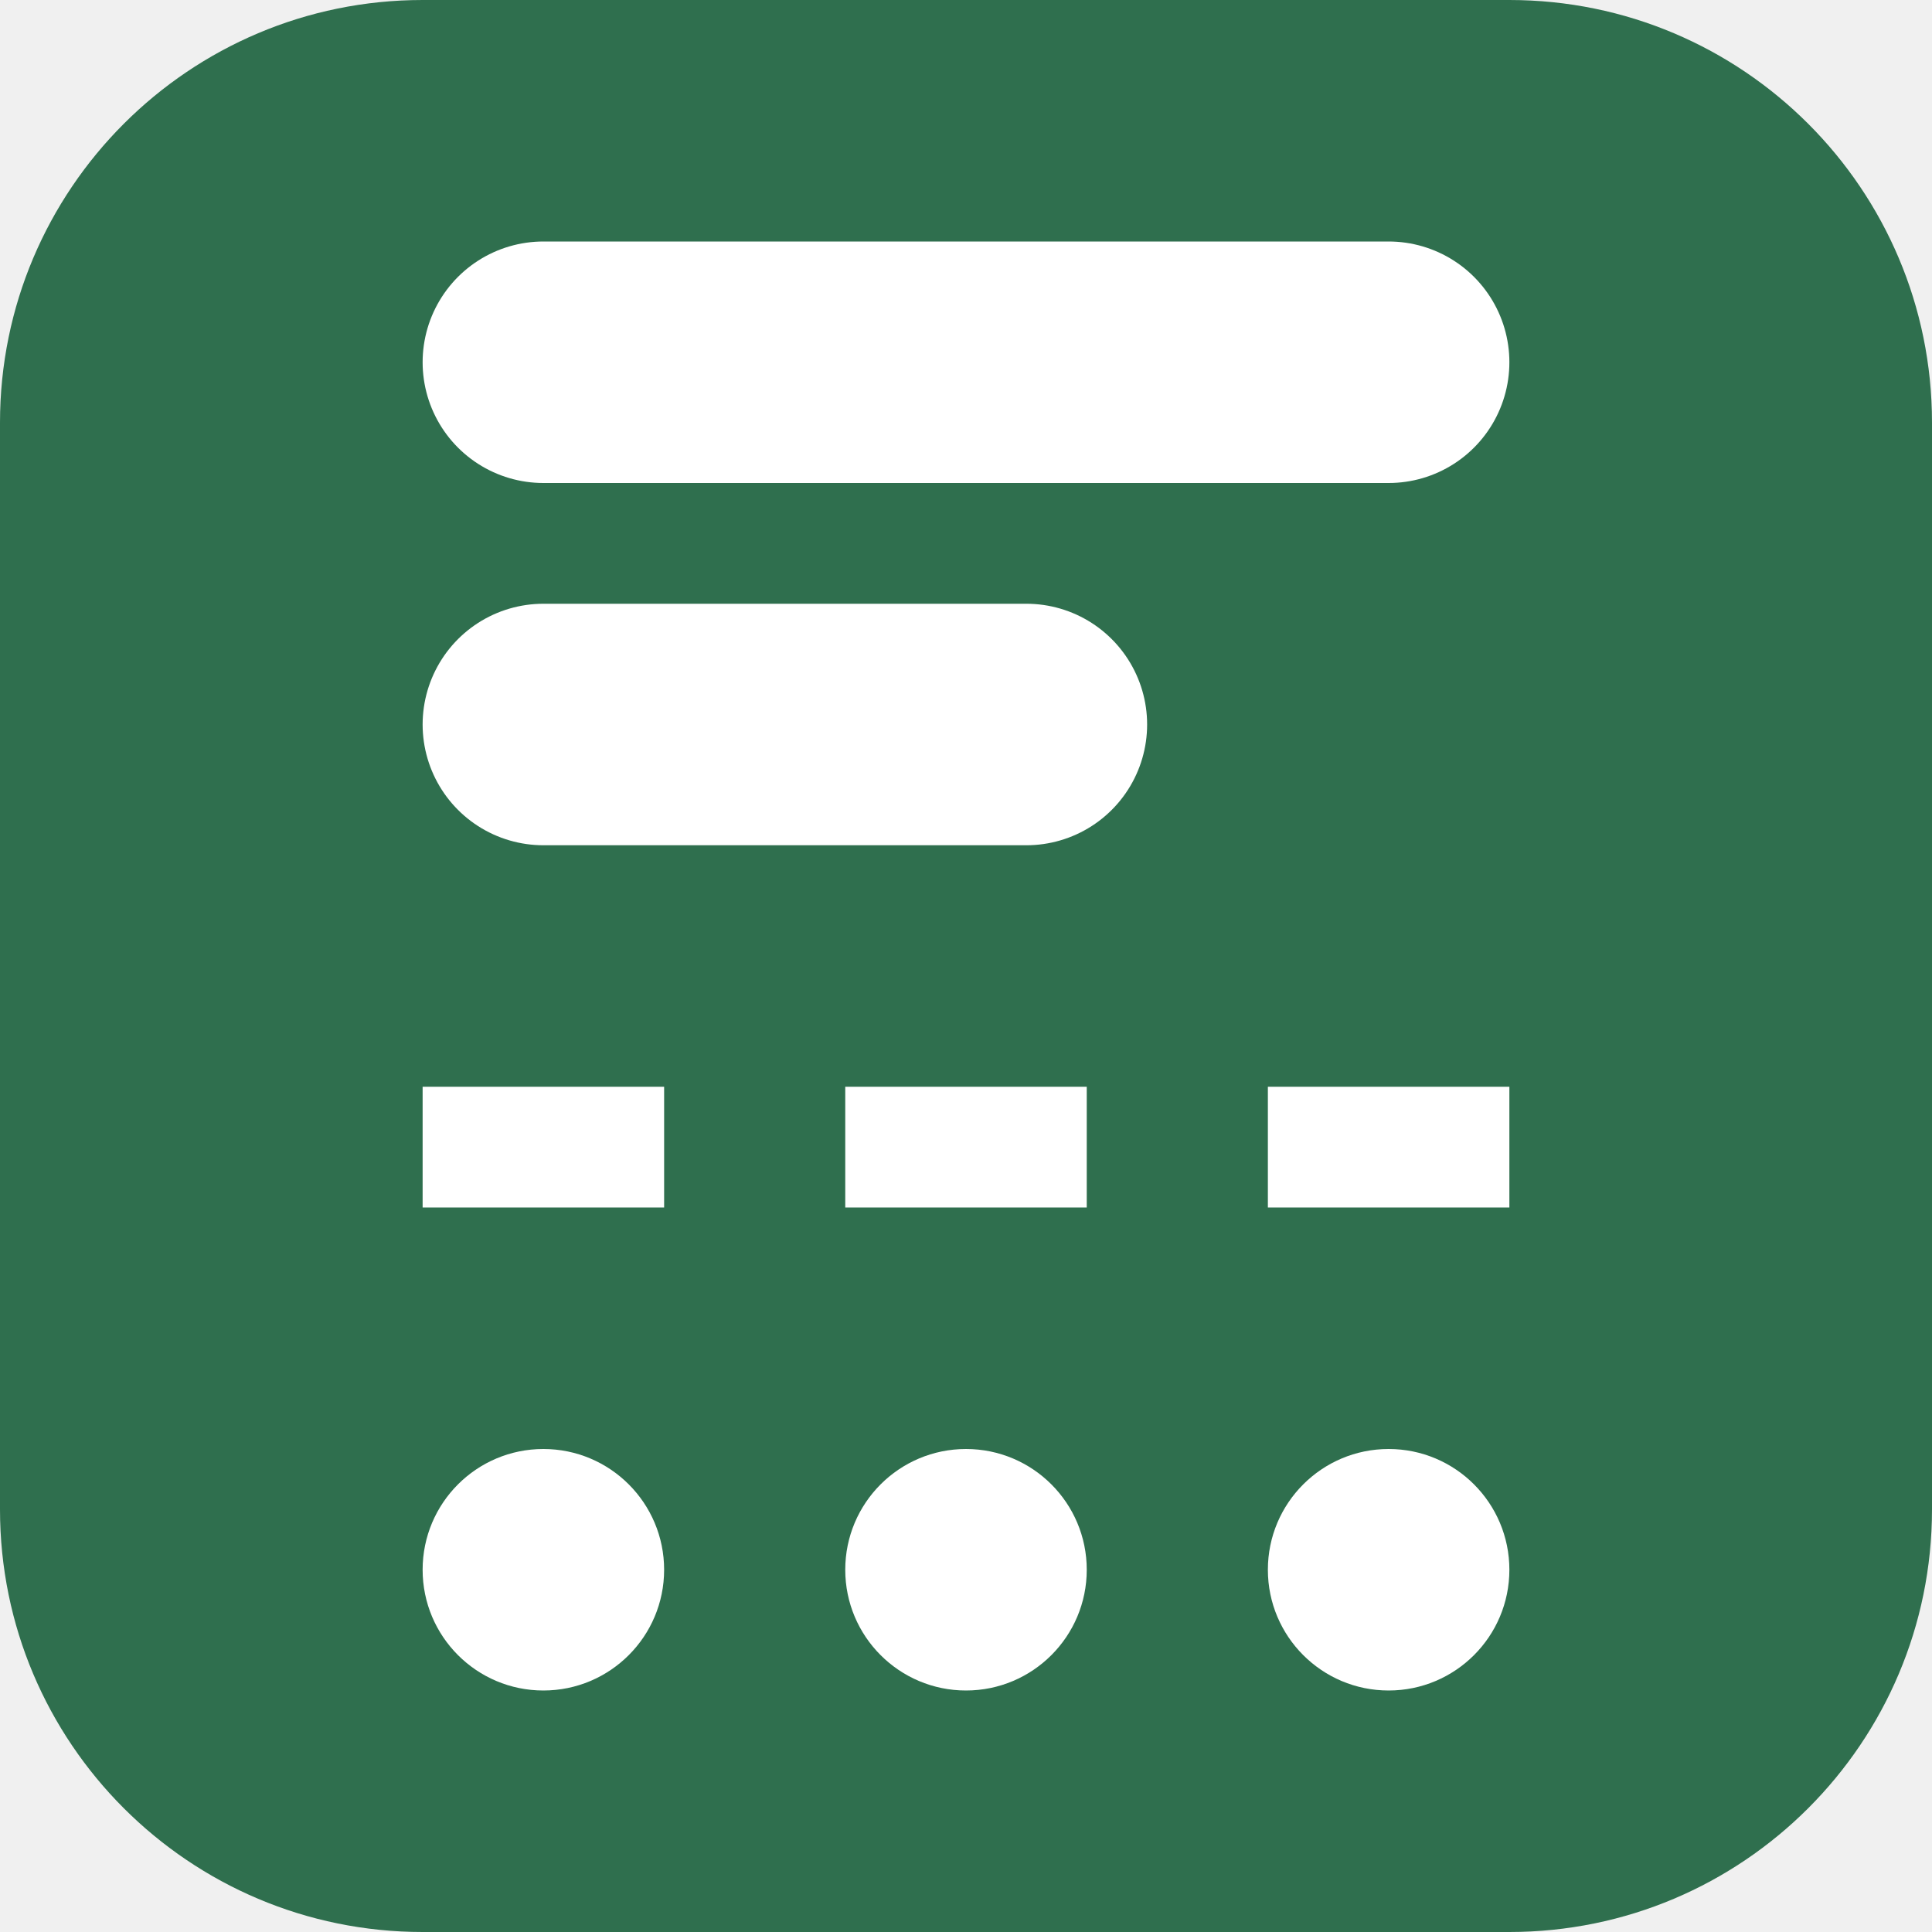
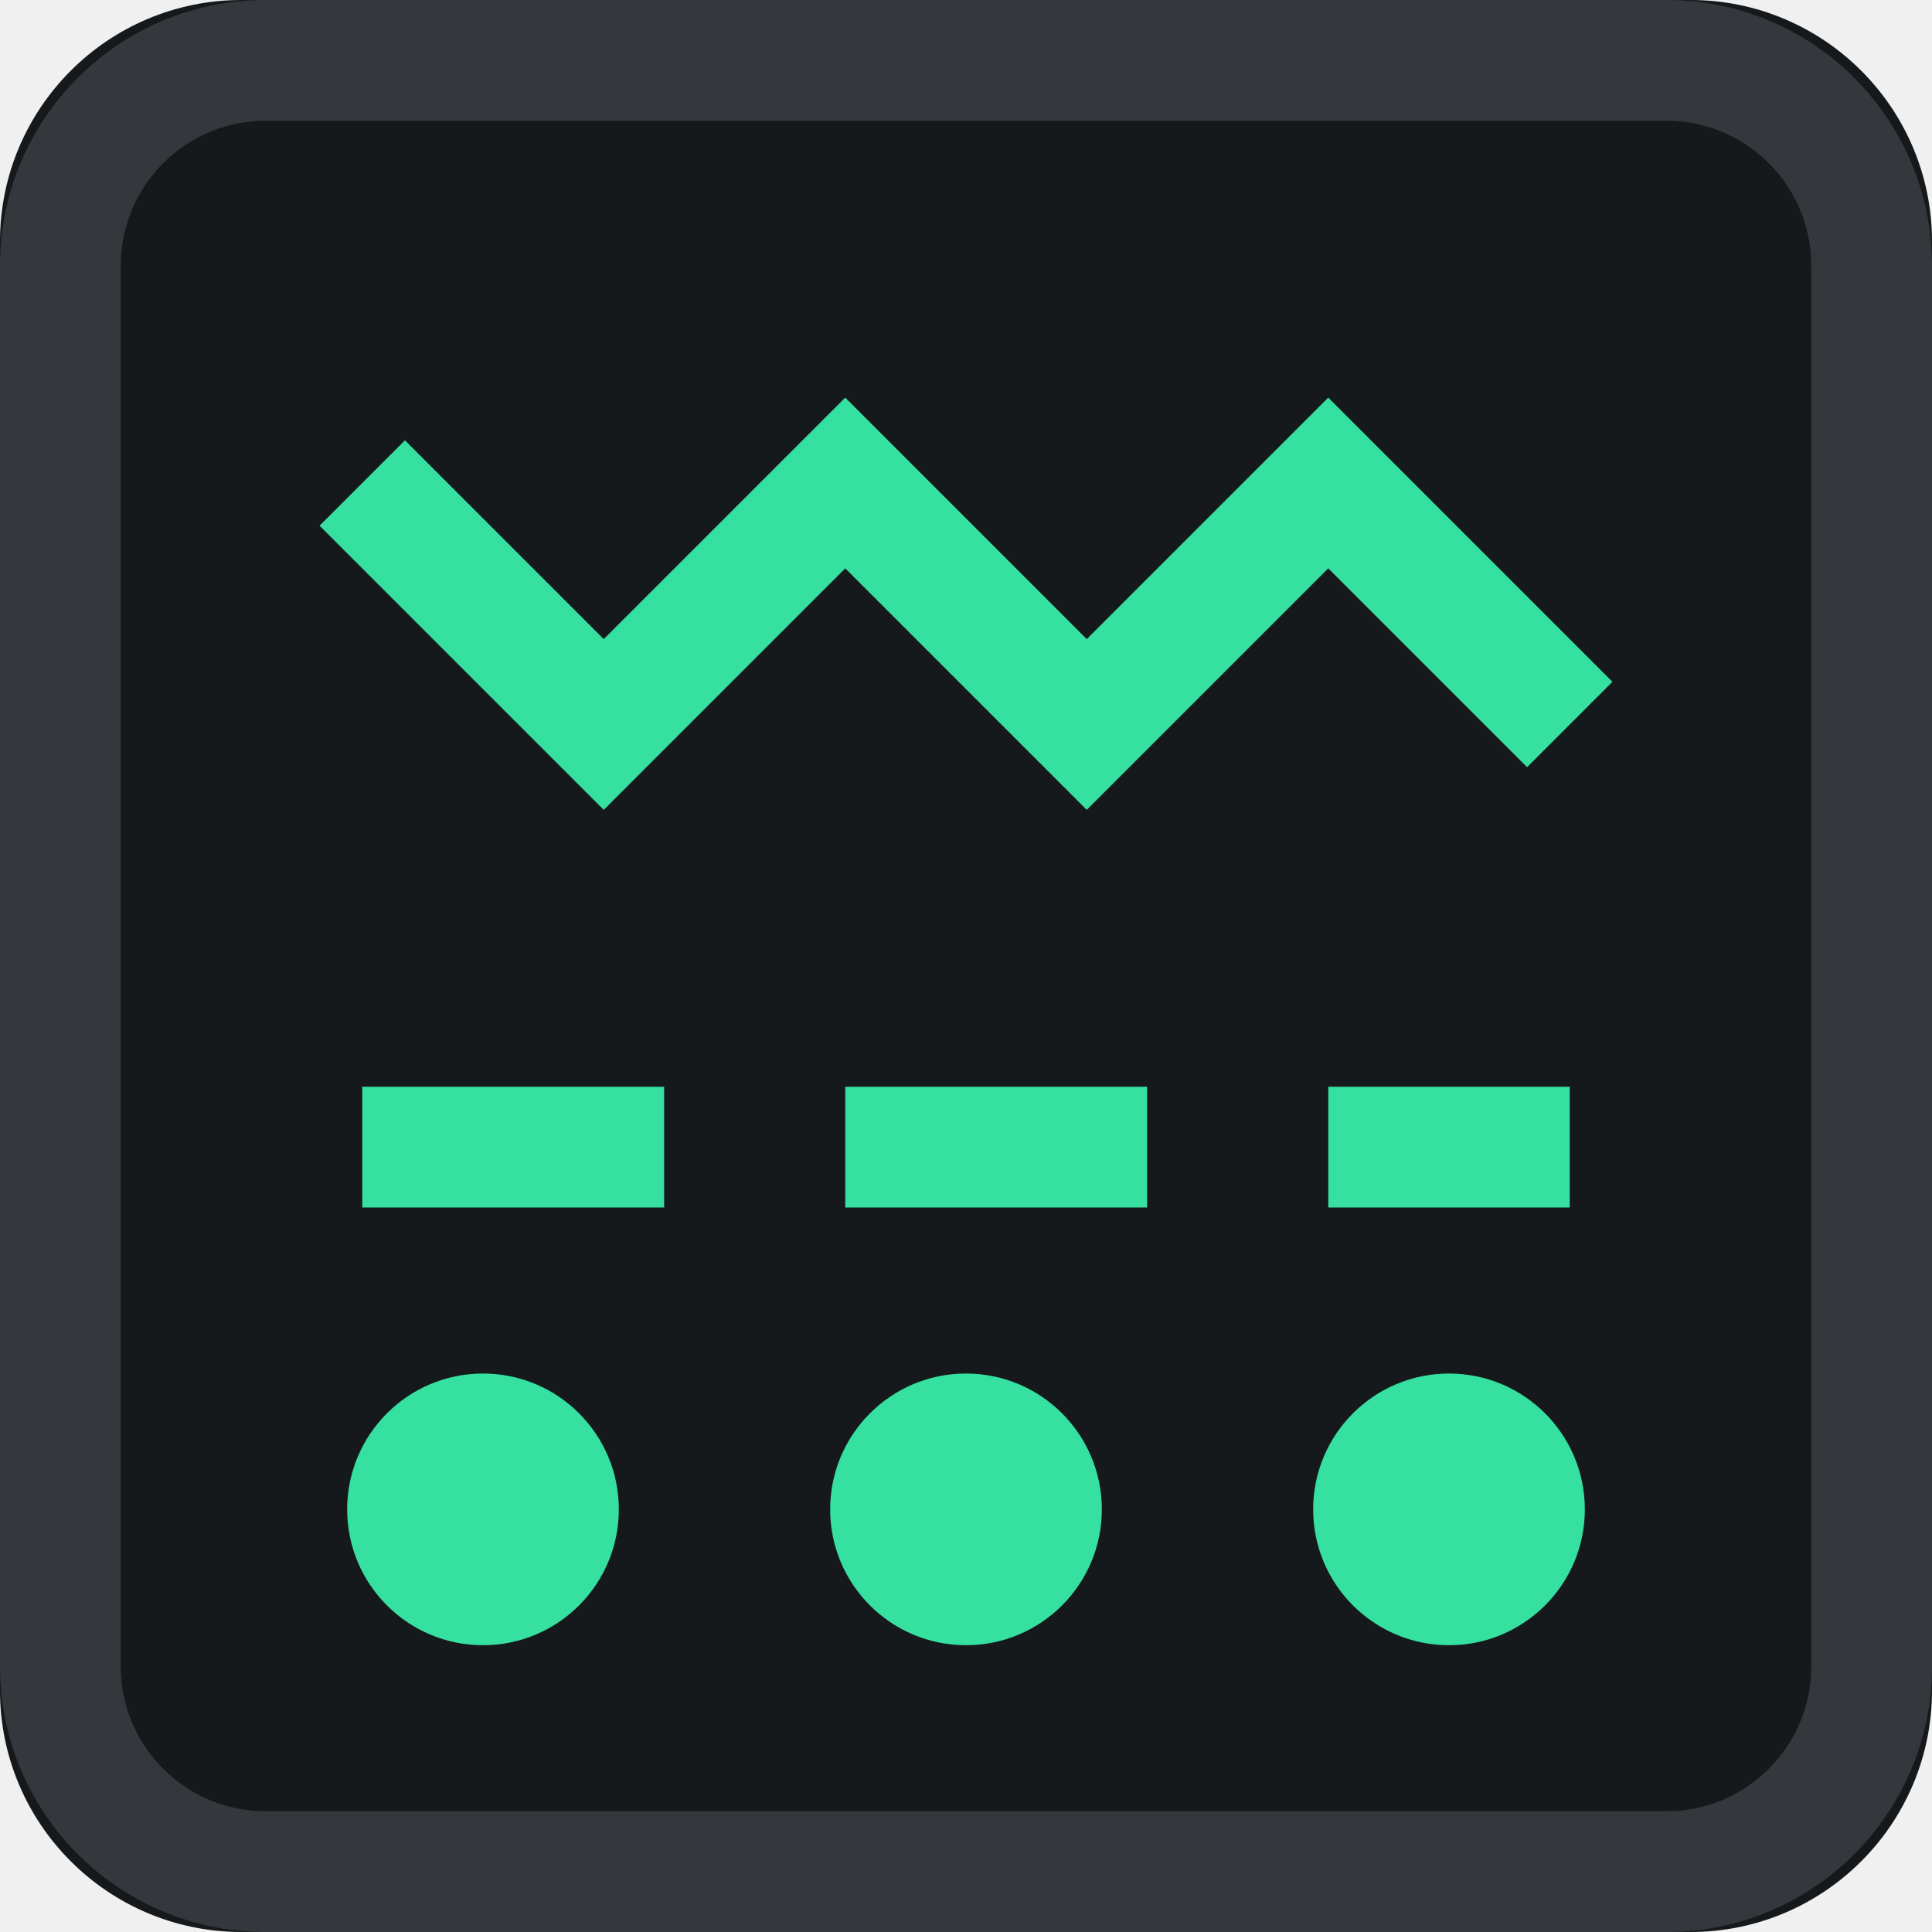
<svg xmlns="http://www.w3.org/2000/svg" viewBox="0 0 32 32">
-   <rect width="32" height="32" rx="7" fill="#2f6f4e" />
-   <g stroke="#fff" stroke-linecap="round" fill="none">
-     <line x1="9" y1="6" x2="23" y2="6" stroke-width="4" />
-     <line x1="9" y1="12" x2="17" y2="12" stroke-width="4" />
-     <line x1="7" y1="19" x2="25" y2="19" stroke-width="2" stroke-linecap="butt" stroke-dasharray="4 3" />
-   </g>
-   <g fill="#fff">
-     <circle cx="9" cy="26" r="2" />
-     <circle cx="16" cy="26" r="2" />
-     <circle cx="23" cy="26" r="2" />
+   <rect width="32" height="32" rx="4" fill="#16191c" />
+   <rect x="1" y="1" width="30" height="30" rx="3.4" fill="none" stroke="#34383d" stroke-width="2" />
+   <polyline points="6,8 10,12 14,8 18,12 22,8 26,12" fill="none" stroke="#35e0a0" stroke-width="2" stroke-linejoin="miter" stroke-linecap="butt" />
+   <line x1="6" y1="19" x2="26" y2="19" stroke="#35e0a0" stroke-width="2" stroke-dasharray="5 3" stroke-linecap="butt" />
+   <g fill="#35e0a0">
+     <circle cx="8" cy="25" r="2.25" />
+     <circle cx="16" cy="25" r="2.25" />
+     <circle cx="24" cy="25" r="2.25" />
  </g>
</svg>
